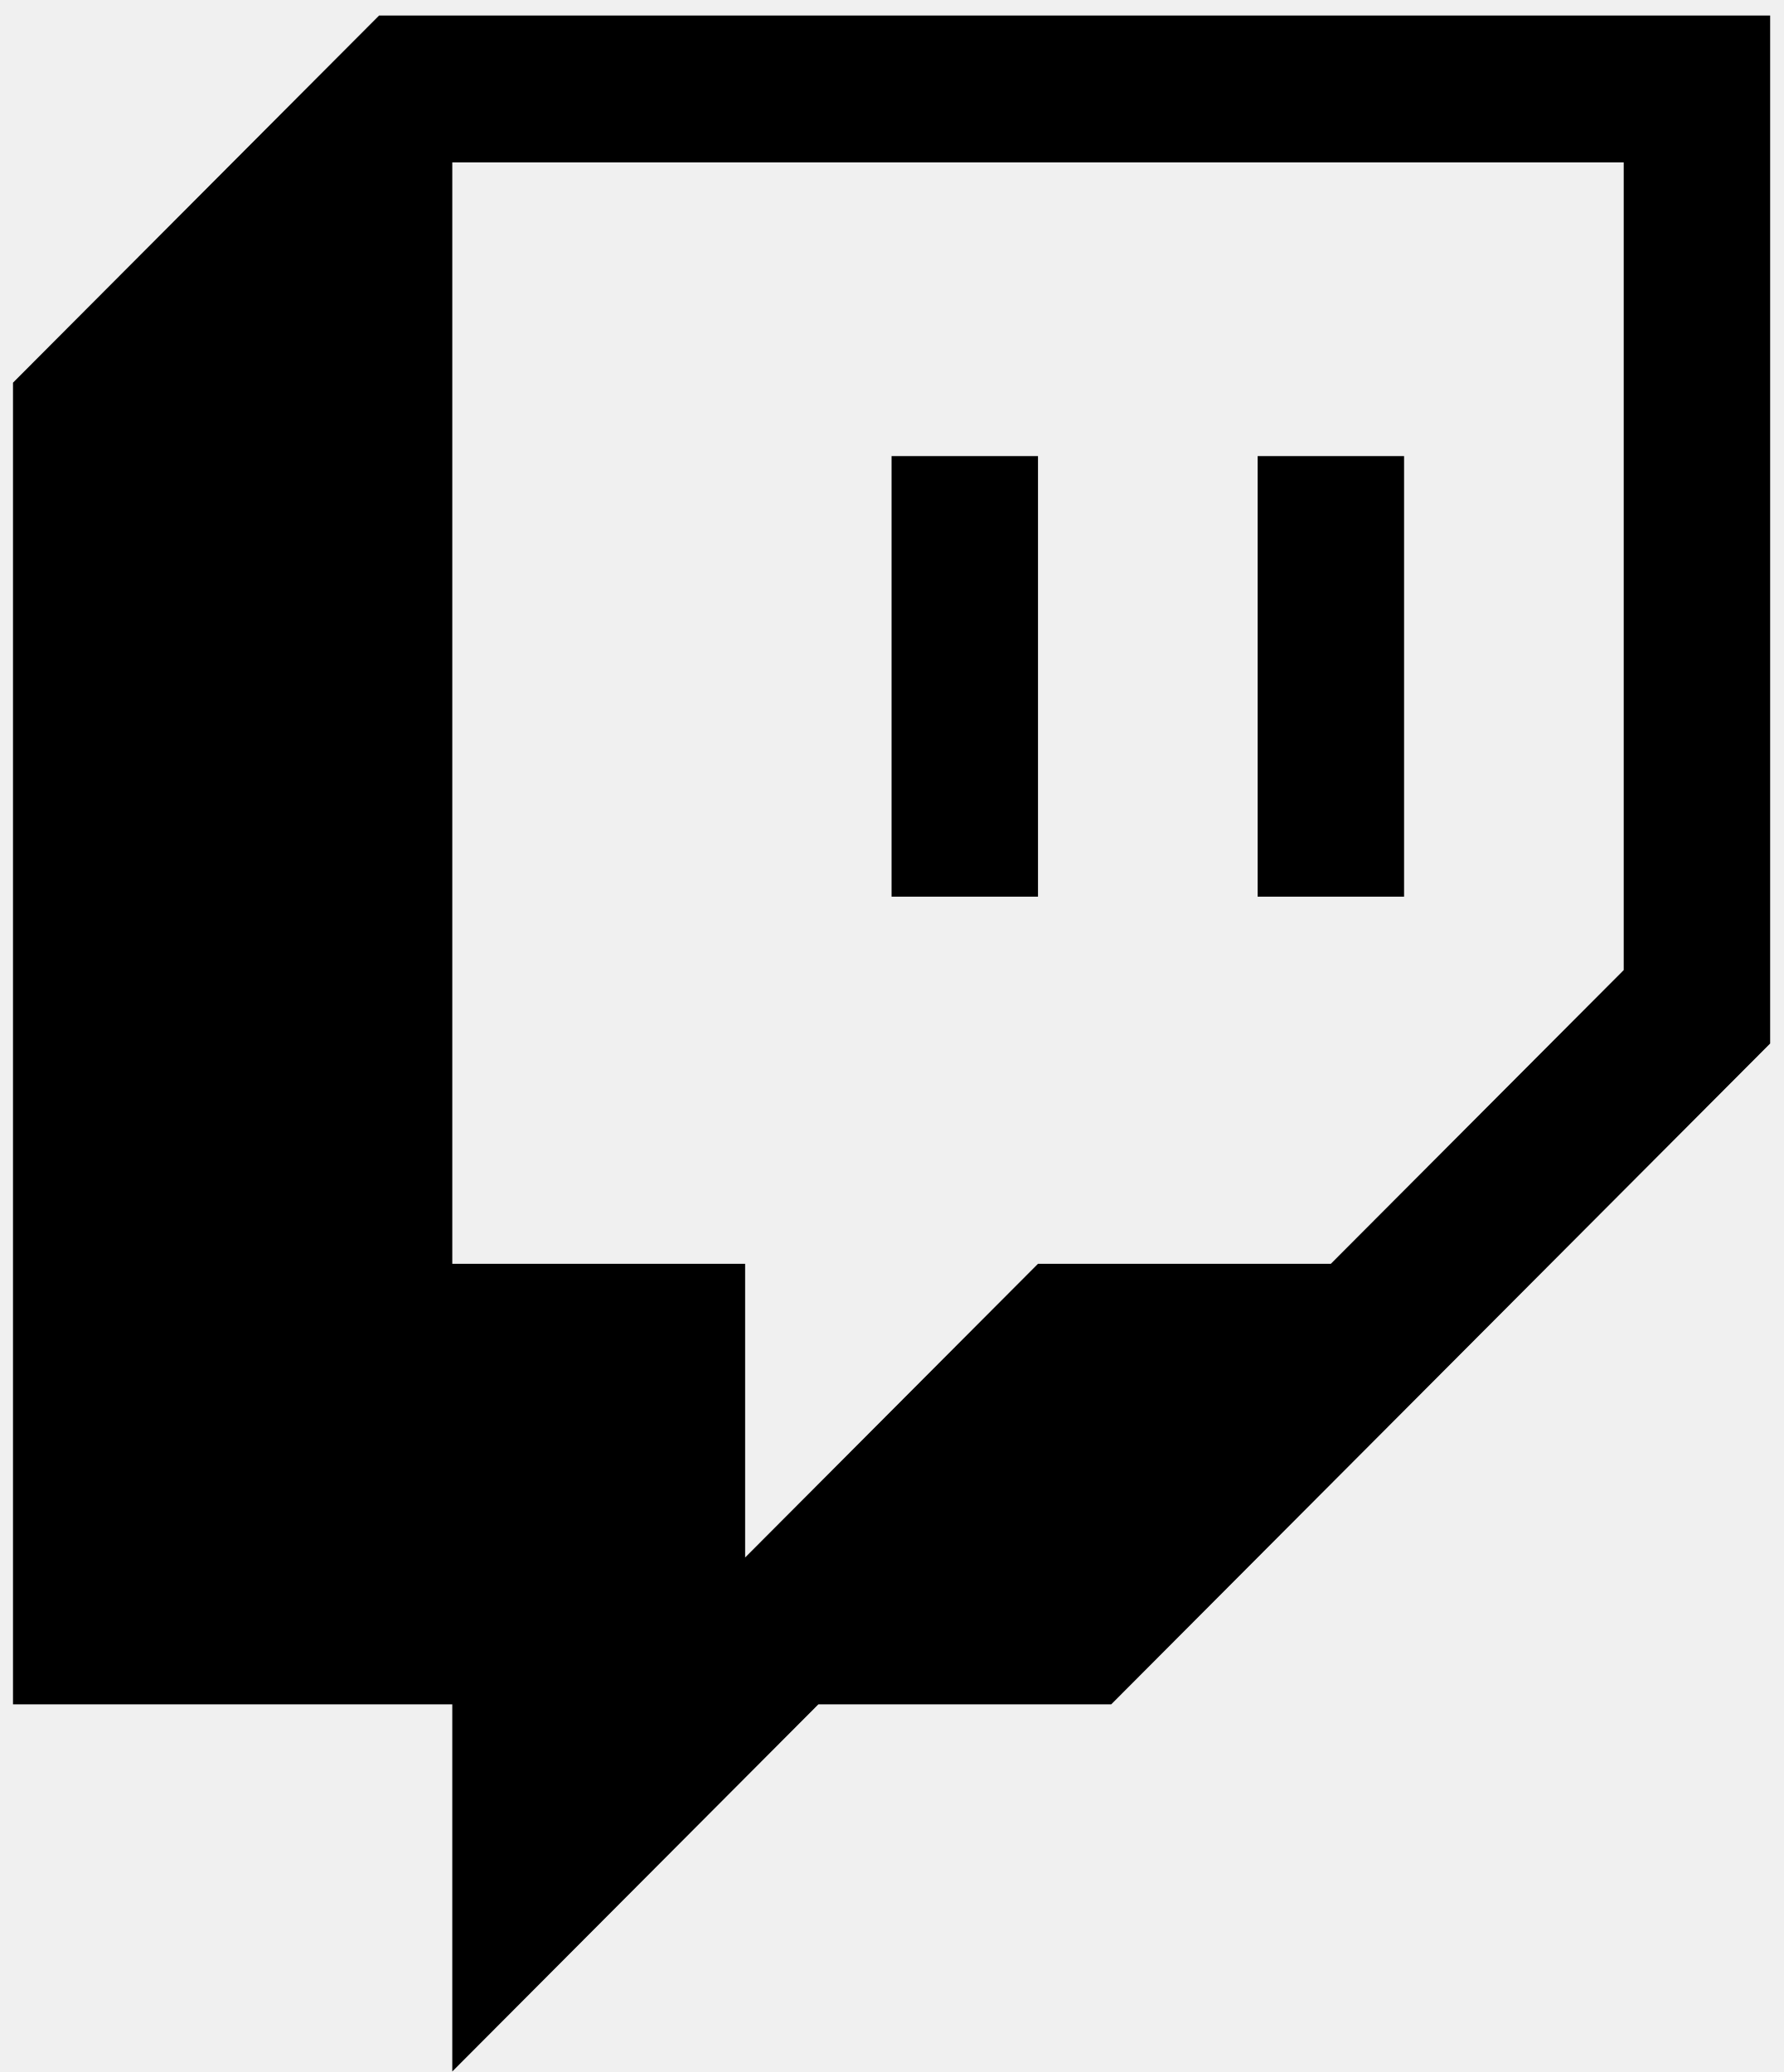
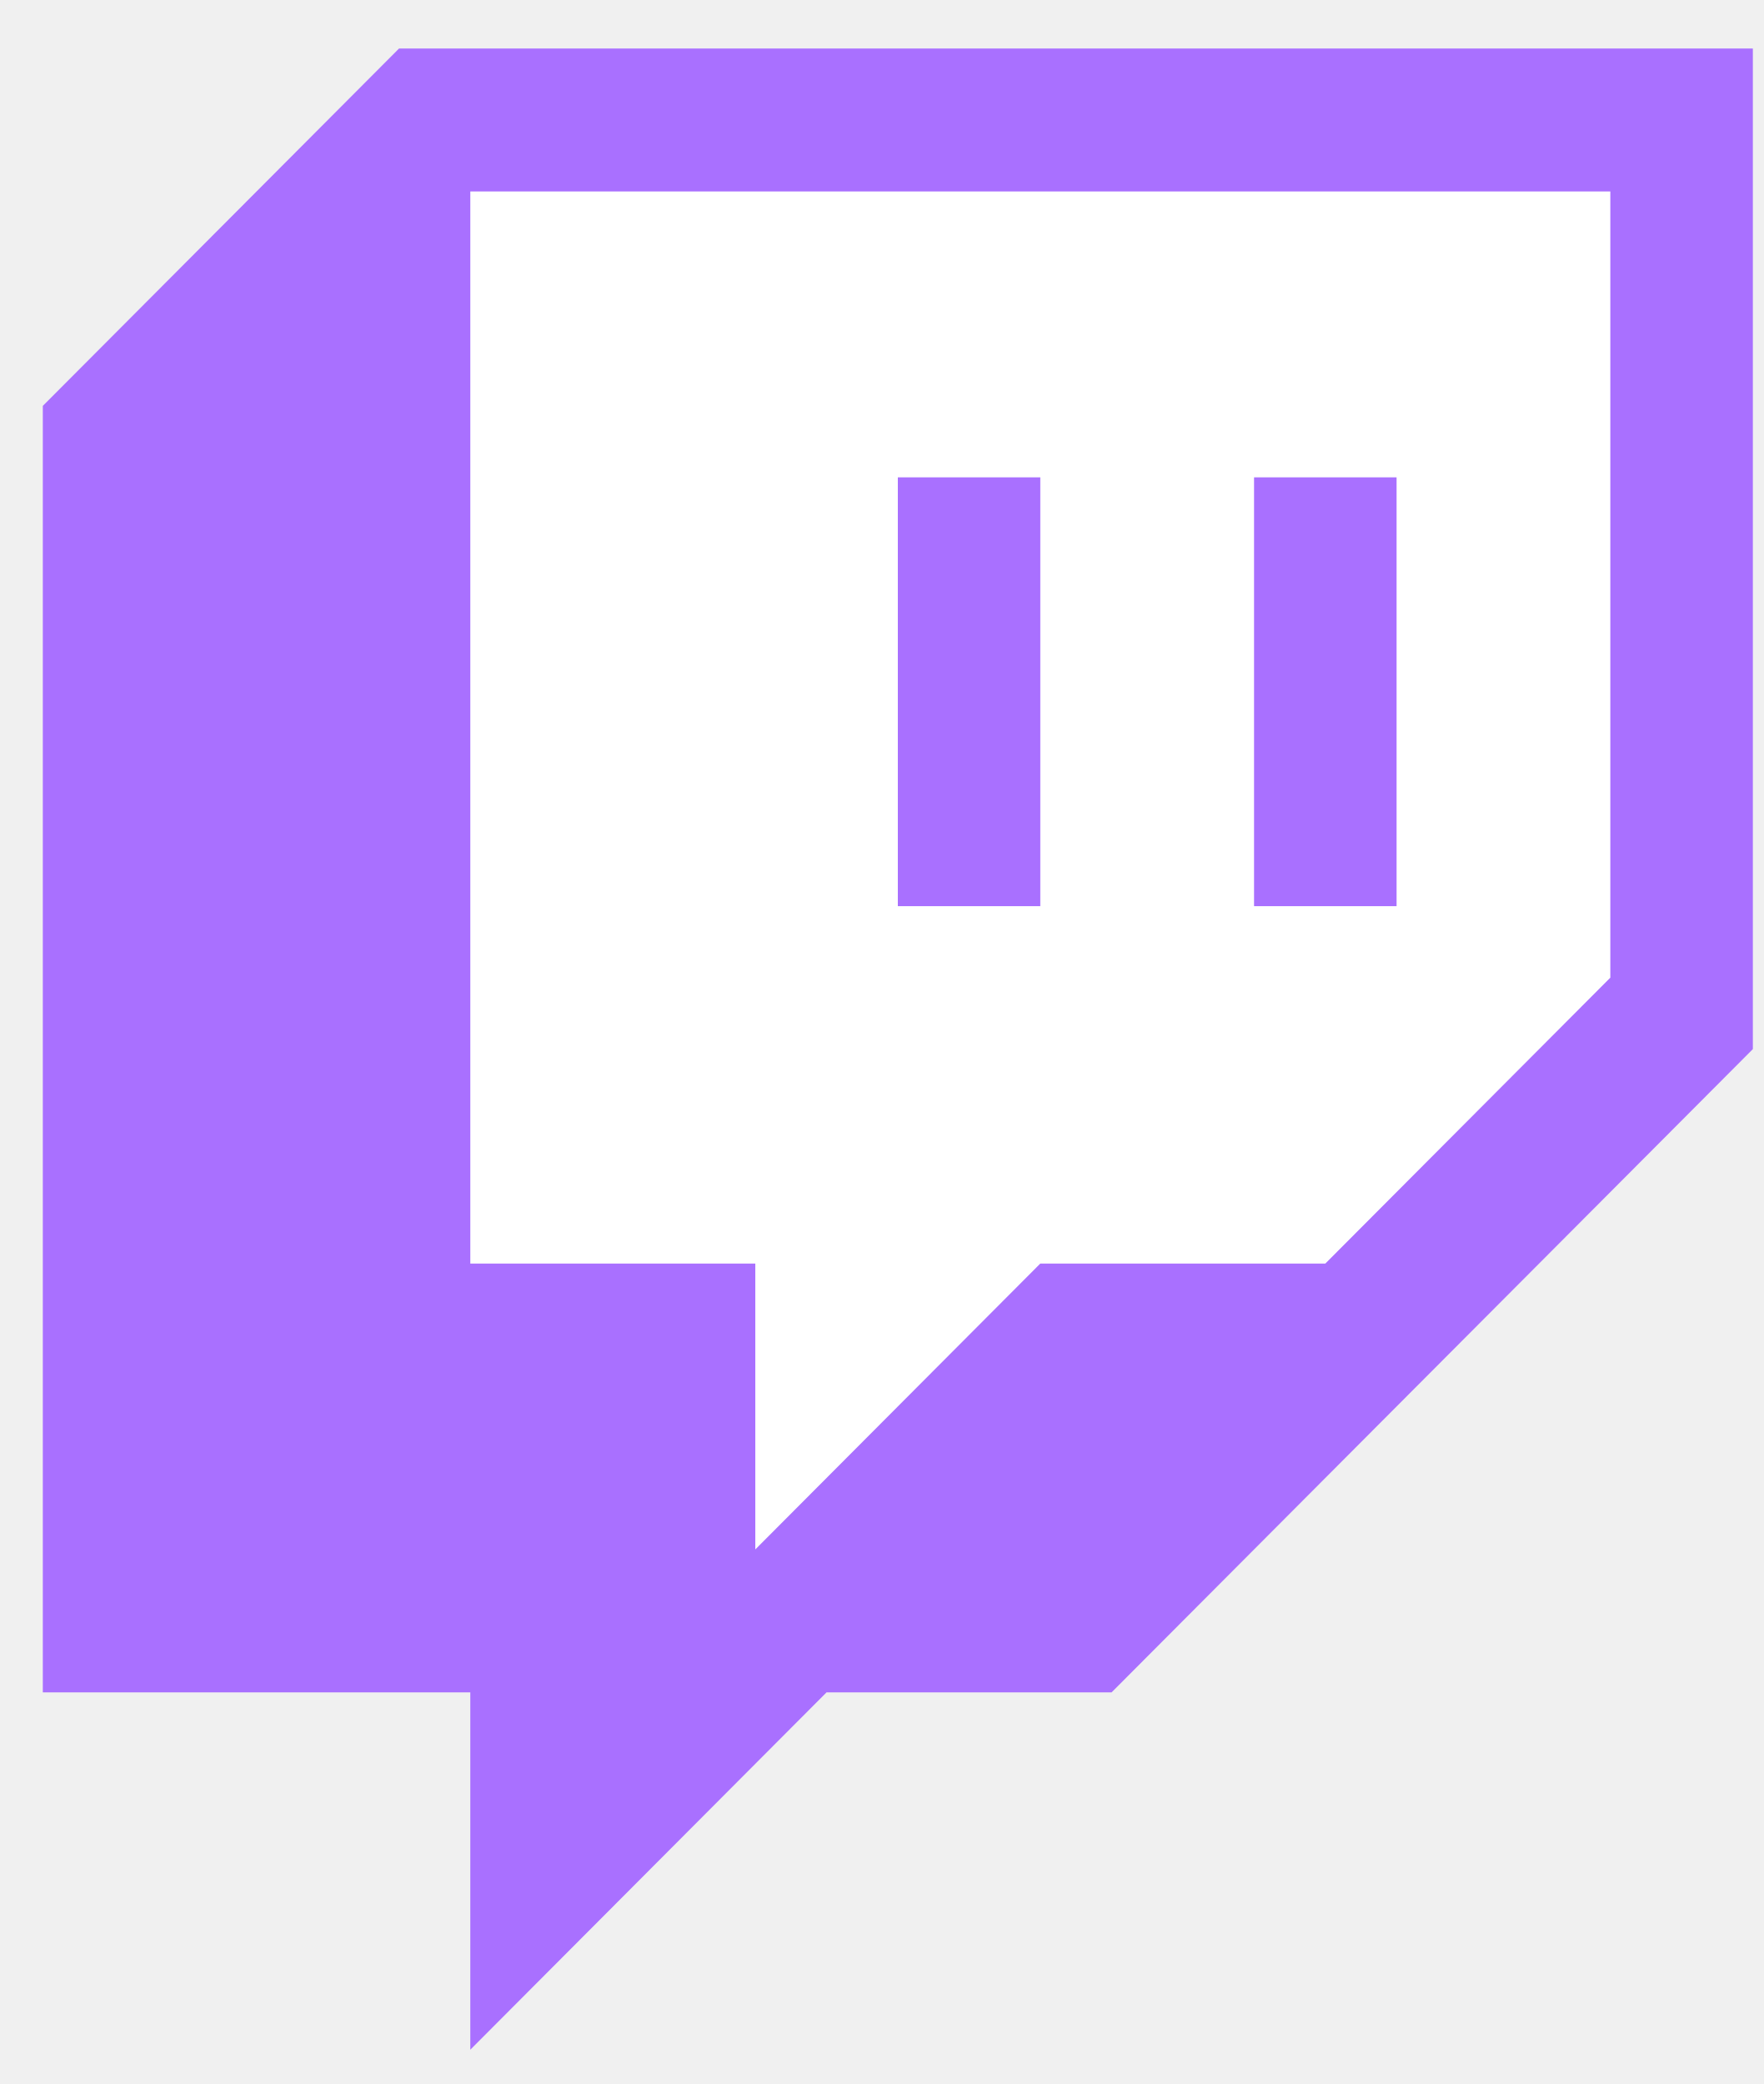
- <svg xmlns="http://www.w3.org/2000/svg" width="111" height="129" viewBox="0 0 111 129" fill="black">
-   <path fill-rule="evenodd" clip-rule="evenodd" d="M0.809 23.825L23.595 0.968H110.181V64.968L69.166 106.111H50.938L28.152 128.968V106.111H0.809V23.825ZM101.067 60.396L82.838 78.682H64.609L46.38 96.968V78.682H28.152V10.111H101.067V60.396Z" />
-   <path d="M55.495 28.396H64.609V55.825H55.495V28.396ZM87.395 28.396V55.825H78.281V28.396H87.395Z" />
+ <svg xmlns="http://www.w3.org/2000/svg" width="33" height="39" viewBox="0 0 33 39" fill="none">
+   <path d="M5.117 3.705L31.749 2.175L31.161 19.097L10.091 35.943L5.117 3.705Z" fill="white" />
+   <path fill-rule="evenodd" clip-rule="evenodd" d="M0.801 7.596L7.467 0.908H32.801V19.633L20.801 31.671H15.467L8.801 38.358V31.671H0.801V7.596ZM30.134 18.296L24.801 23.646H19.467L14.134 28.996V23.646H8.801V3.583H30.134V18.296Z" fill="#A970FF" />
+   <path d="M16.801 8.933H19.467V16.958H16.801V8.933ZM26.134 8.933V16.958H23.467V8.933H26.134Z" fill="#A970FF" />
</svg>
